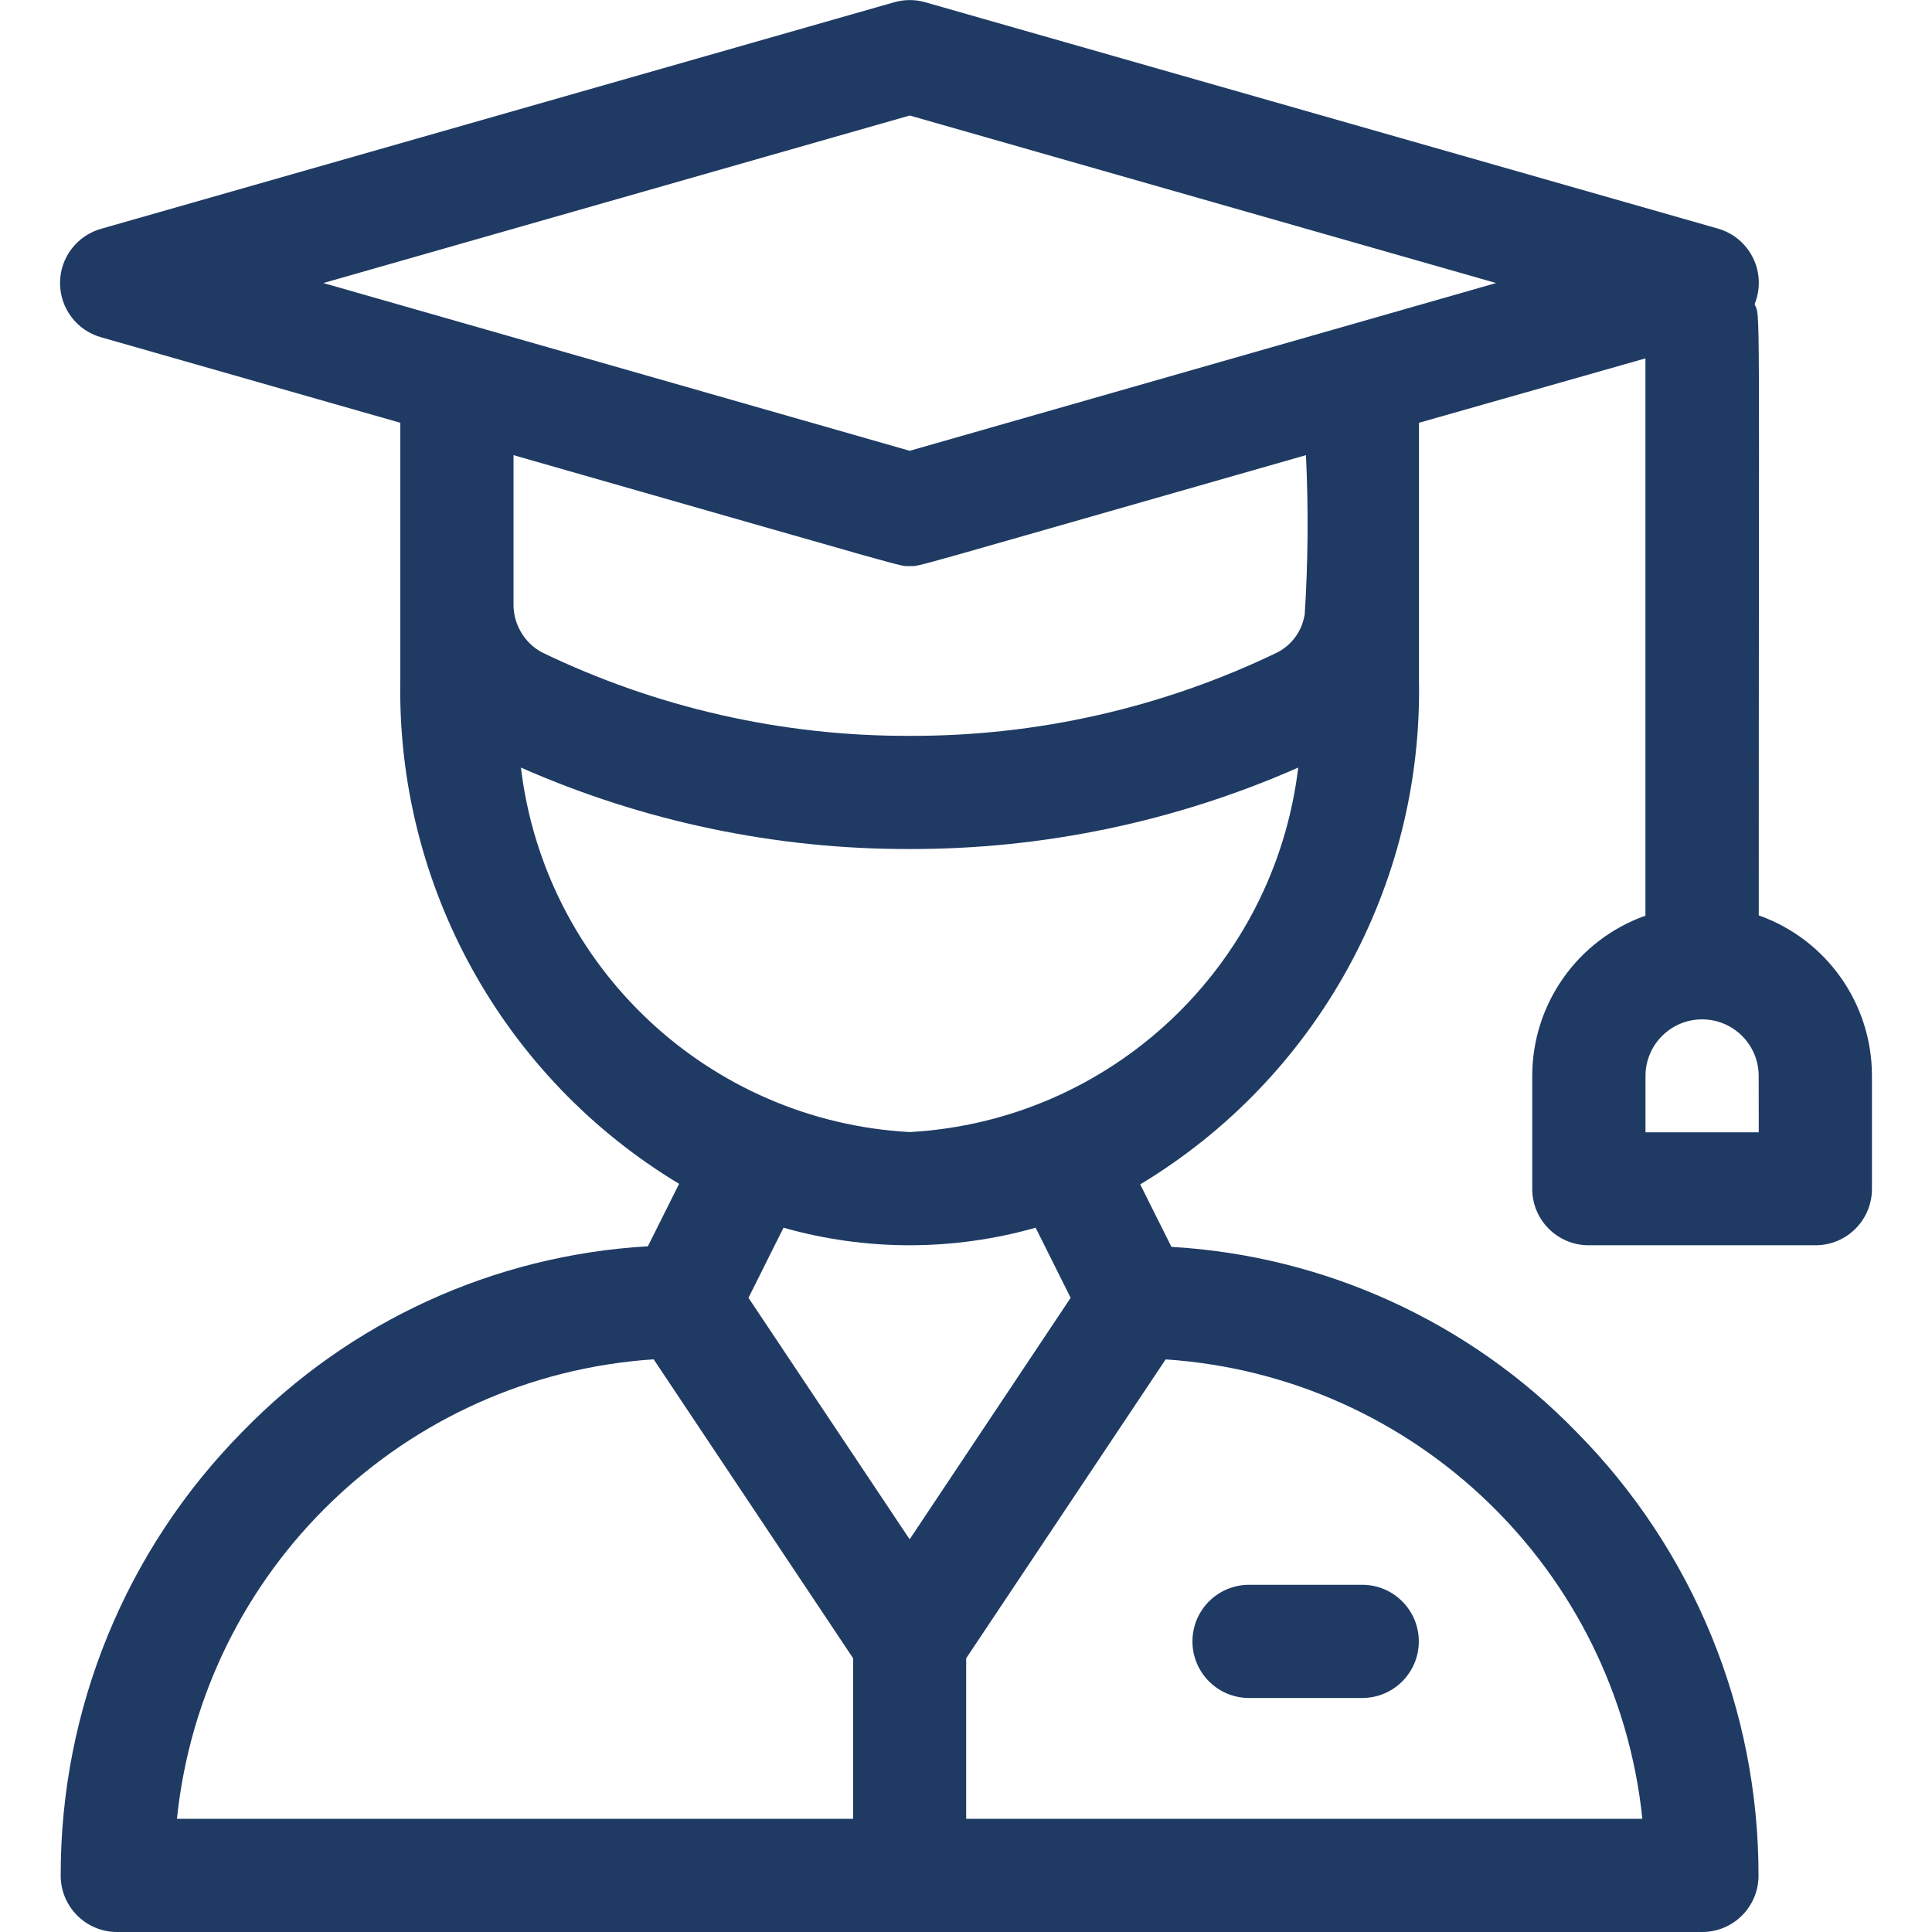
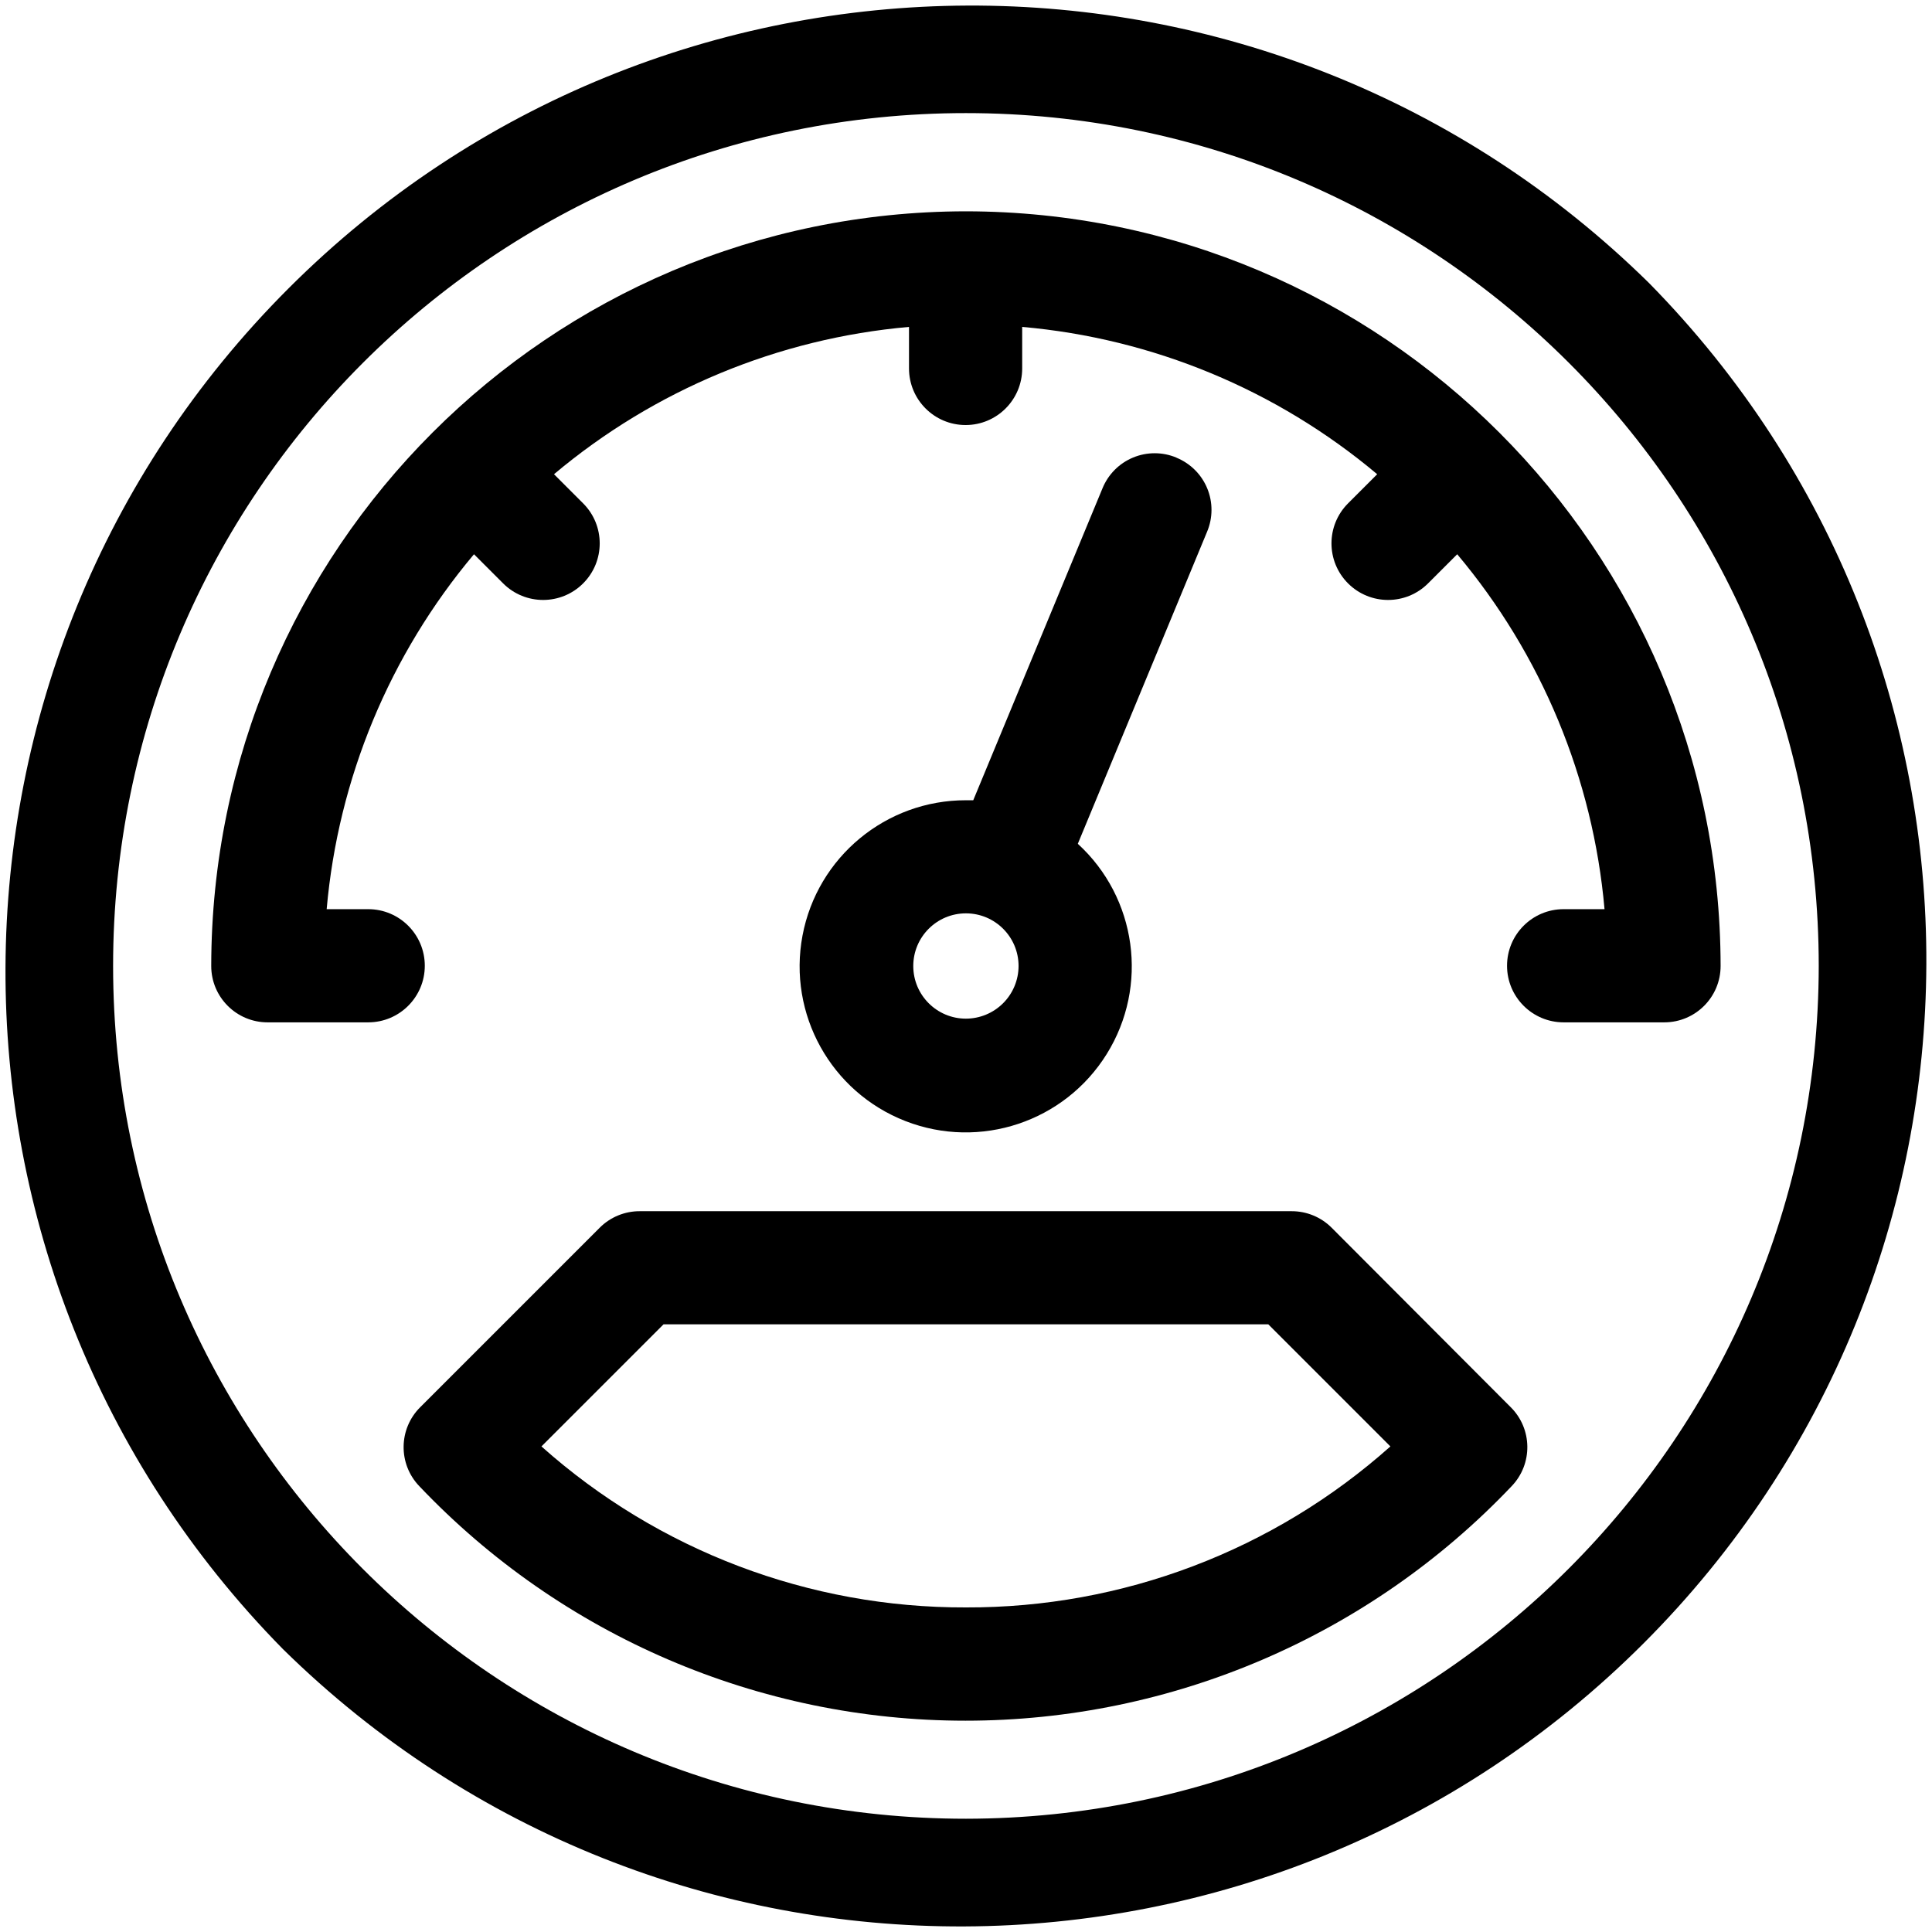
- <svg xmlns="http://www.w3.org/2000/svg" width="24" height="24" viewBox="0 0 24 24">
-   <defs>
-     <style>
-             .cls-2{fill:#1f3b64}
-         </style>
-   </defs>
-   <g id="Group_1288" transform="translate(-209 -396)">
-     <path id="Rectangle_572" fill="rgba(255,255,255,0)" d="M0 0H24V24H0z" transform="translate(209 396)" />
-     <g id="Group_1287" transform="translate(33.254 -307)">
-       <g id="Group_1260" transform="translate(176.5 703)">
-         <g id="student_2_">
-           <g id="Group_1255">
-             <g id="Group_1254">
-               <path id="Path_1551" d="M37.094 11.371c0-7.914.022-7.41-.052-7.592a.7.7 0 0 0-.458-.94L26.74.028a.7.7 0 0 0-.386 0L16.51 2.84a.7.7 0 0 0 0 1.352l3.709 1.06v3.186a7.158 7.158 0 0 0 3.463 6.268l-.388.776a7.63 7.63 0 0 0-5.033 2.3A7.826 7.826 0 0 0 16 23.3a.7.7 0 0 0 .7.7h19.691a.7.7 0 0 0 .7-.7 7.825 7.825 0 0 0-2.261-5.511 7.631 7.631 0 0 0-5.032-2.3l-.388-.776a7.158 7.158 0 0 0 3.463-6.268V5.252l2.813-.8v6.923a2.113 2.113 0 0 0-1.406 1.988v1.406a.7.7 0 0 0 .7.7h2.82a.7.7 0 0 0 .7-.7V13.36a2.113 2.113 0 0 0-1.406-1.989zm-11.25 11.223h-8.4a6.38 6.38 0 0 1 5.922-5.708l2.478 3.714zm-1.3-6.472l.435-.871a5.733 5.733 0 0 0 3.132 0l.435.871-2 3zm5.182.765a6.38 6.38 0 0 1 5.922 5.707h-8.4V20.6zm-3.181-2.824a5.15 5.15 0 0 1-4.828-4.528 11.9 11.9 0 0 0 4.828 1.012 11.9 11.9 0 0 0 4.828-1.012 5.15 5.15 0 0 1-4.826 4.528zm4.906-6.419a.641.641 0 0 1-.33.457 10.427 10.427 0 0 1-4.577 1.04A10.426 10.426 0 0 1 21.97 8.1a.678.678 0 0 1-.345-.611V5.654c5.1 1.458 4.781 1.378 4.922 1.378s-.182.08 4.922-1.378a17.749 17.749 0 0 1-.016 1.99zM26.547 5.6l-7.284-2.084 7.284-2.081 7.284 2.081zm10.547 8.466h-1.407v-.7a.7.7 0 1 1 1.406 0z" class="cls-2" transform="translate(-16)" />
-             </g>
-           </g>
-           <g id="Group_1257" transform="translate(14.062 19.688)">
-             <g id="Group_1256">
-               <path id="Path_1552" d="M318.109 420H316.7a.7.7 0 1 0 0 1.406h1.406a.7.7 0 1 0 0-1.406z" class="cls-2" transform="translate(-316 -420.001)" />
-             </g>
-           </g>
-         </g>
+ <svg xmlns="http://www.w3.org/2000/svg" width="24" height="24" viewBox="0 0 24 24" class="fill">
+   <g id="Group_1264" transform="translate(-188.102 -869.102)">
+     <g id="Group_1262">
+       <g id="speedometer" transform="translate(188.102 869.102)">
+         <path id="Path_1547" d="M20.484 3.515a12 12 0 0 0-16.97 16.97 12 12 0 0 0 16.97-16.97zM12 22.593A10.594 10.594 0 1 1 22.593 12 10.606 10.606 0 0 1 12 22.593zm0 0" class="cls-1" />
+         <path id="Path_1548" d="M118.647 321.206a.7.7 0 0 0-.5-.206h-8.094a.7.7 0 0 0-.5.206l-2.228 2.228a.7.7 0 0 0-.012.982 9.357 9.357 0 0 0 13.569 0 .7.7 0 0 0-.012-.982zm-4.544 4.716a7.882 7.882 0 0 1-5.273-2l1.517-1.517h7.512l1.517 1.517a7.882 7.882 0 0 1-5.273 2zm0 0" class="cls-1" transform="translate(-102.104 -305.954)" />
+         <path id="Path_1549" d="M216.719 120.194a.7.7 0 0 0-.919.38l-1.606 3.876h-.091a2.063 2.063 0 1 0 1.39.541l1.606-3.877a.7.7 0 0 0-.38-.919zm-2.616 6.969a.654.654 0 1 1 .654-.654.655.655 0 0 1-.657.654zm0 0" class="cls-1" transform="translate(-202.104 -114.509)" />
+         <path id="Path_1550" d="M65.375 56A9.385 9.385 0 0 0 56 65.375a.7.7 0 0 0 .7.7h1.25a.7.7 0 1 0 0-1.406h-.516a7.933 7.933 0 0 1 1.83-4.409l.362.362a.7.7 0 1 0 .994-.994l-.362-.362a7.934 7.934 0 0 1 4.41-1.83v.516a.7.7 0 1 0 1.406 0v-.516a7.934 7.934 0 0 1 4.41 1.83l-.362.362a.7.7 0 0 0 .994.994l.362-.362a7.932 7.932 0 0 1 1.83 4.409H72.8a.7.7 0 0 0 0 1.406h1.25a.7.7 0 0 0 .7-.7A9.385 9.385 0 0 0 65.375 56zm0 0" class="cls-1" transform="translate(-53.376 -53.375)" />
      </g>
    </g>
  </g>
</svg>
